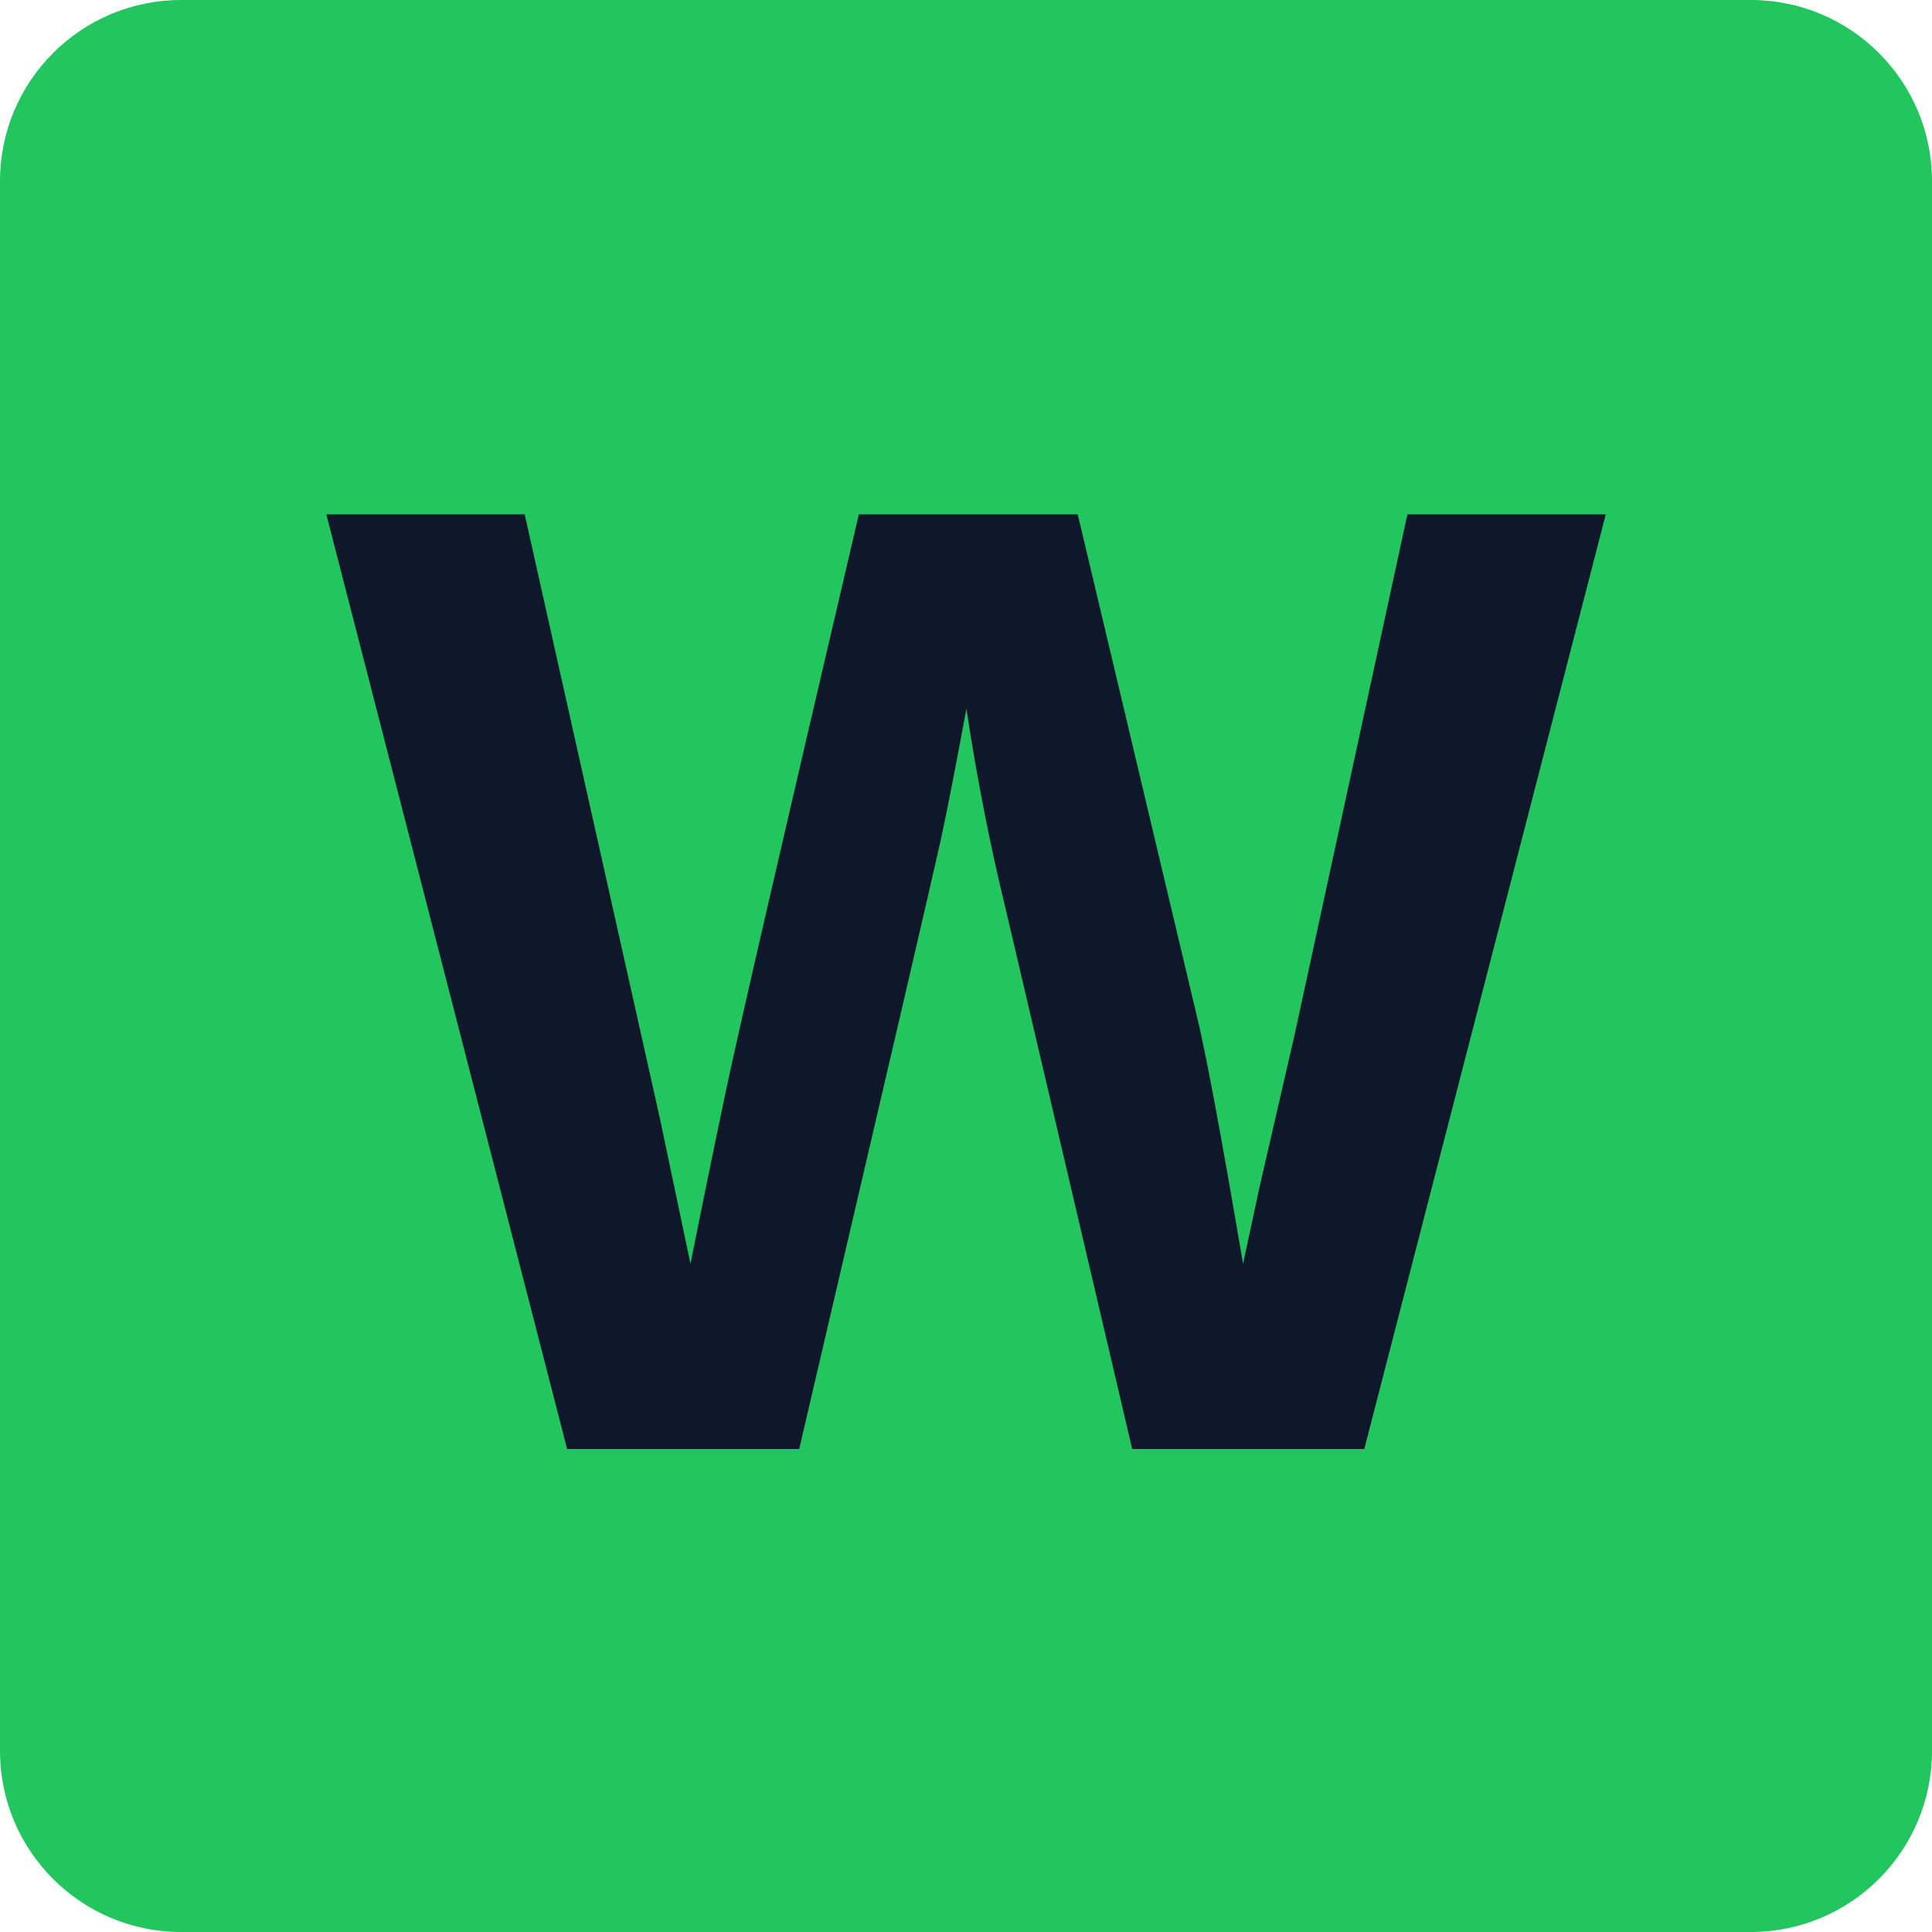
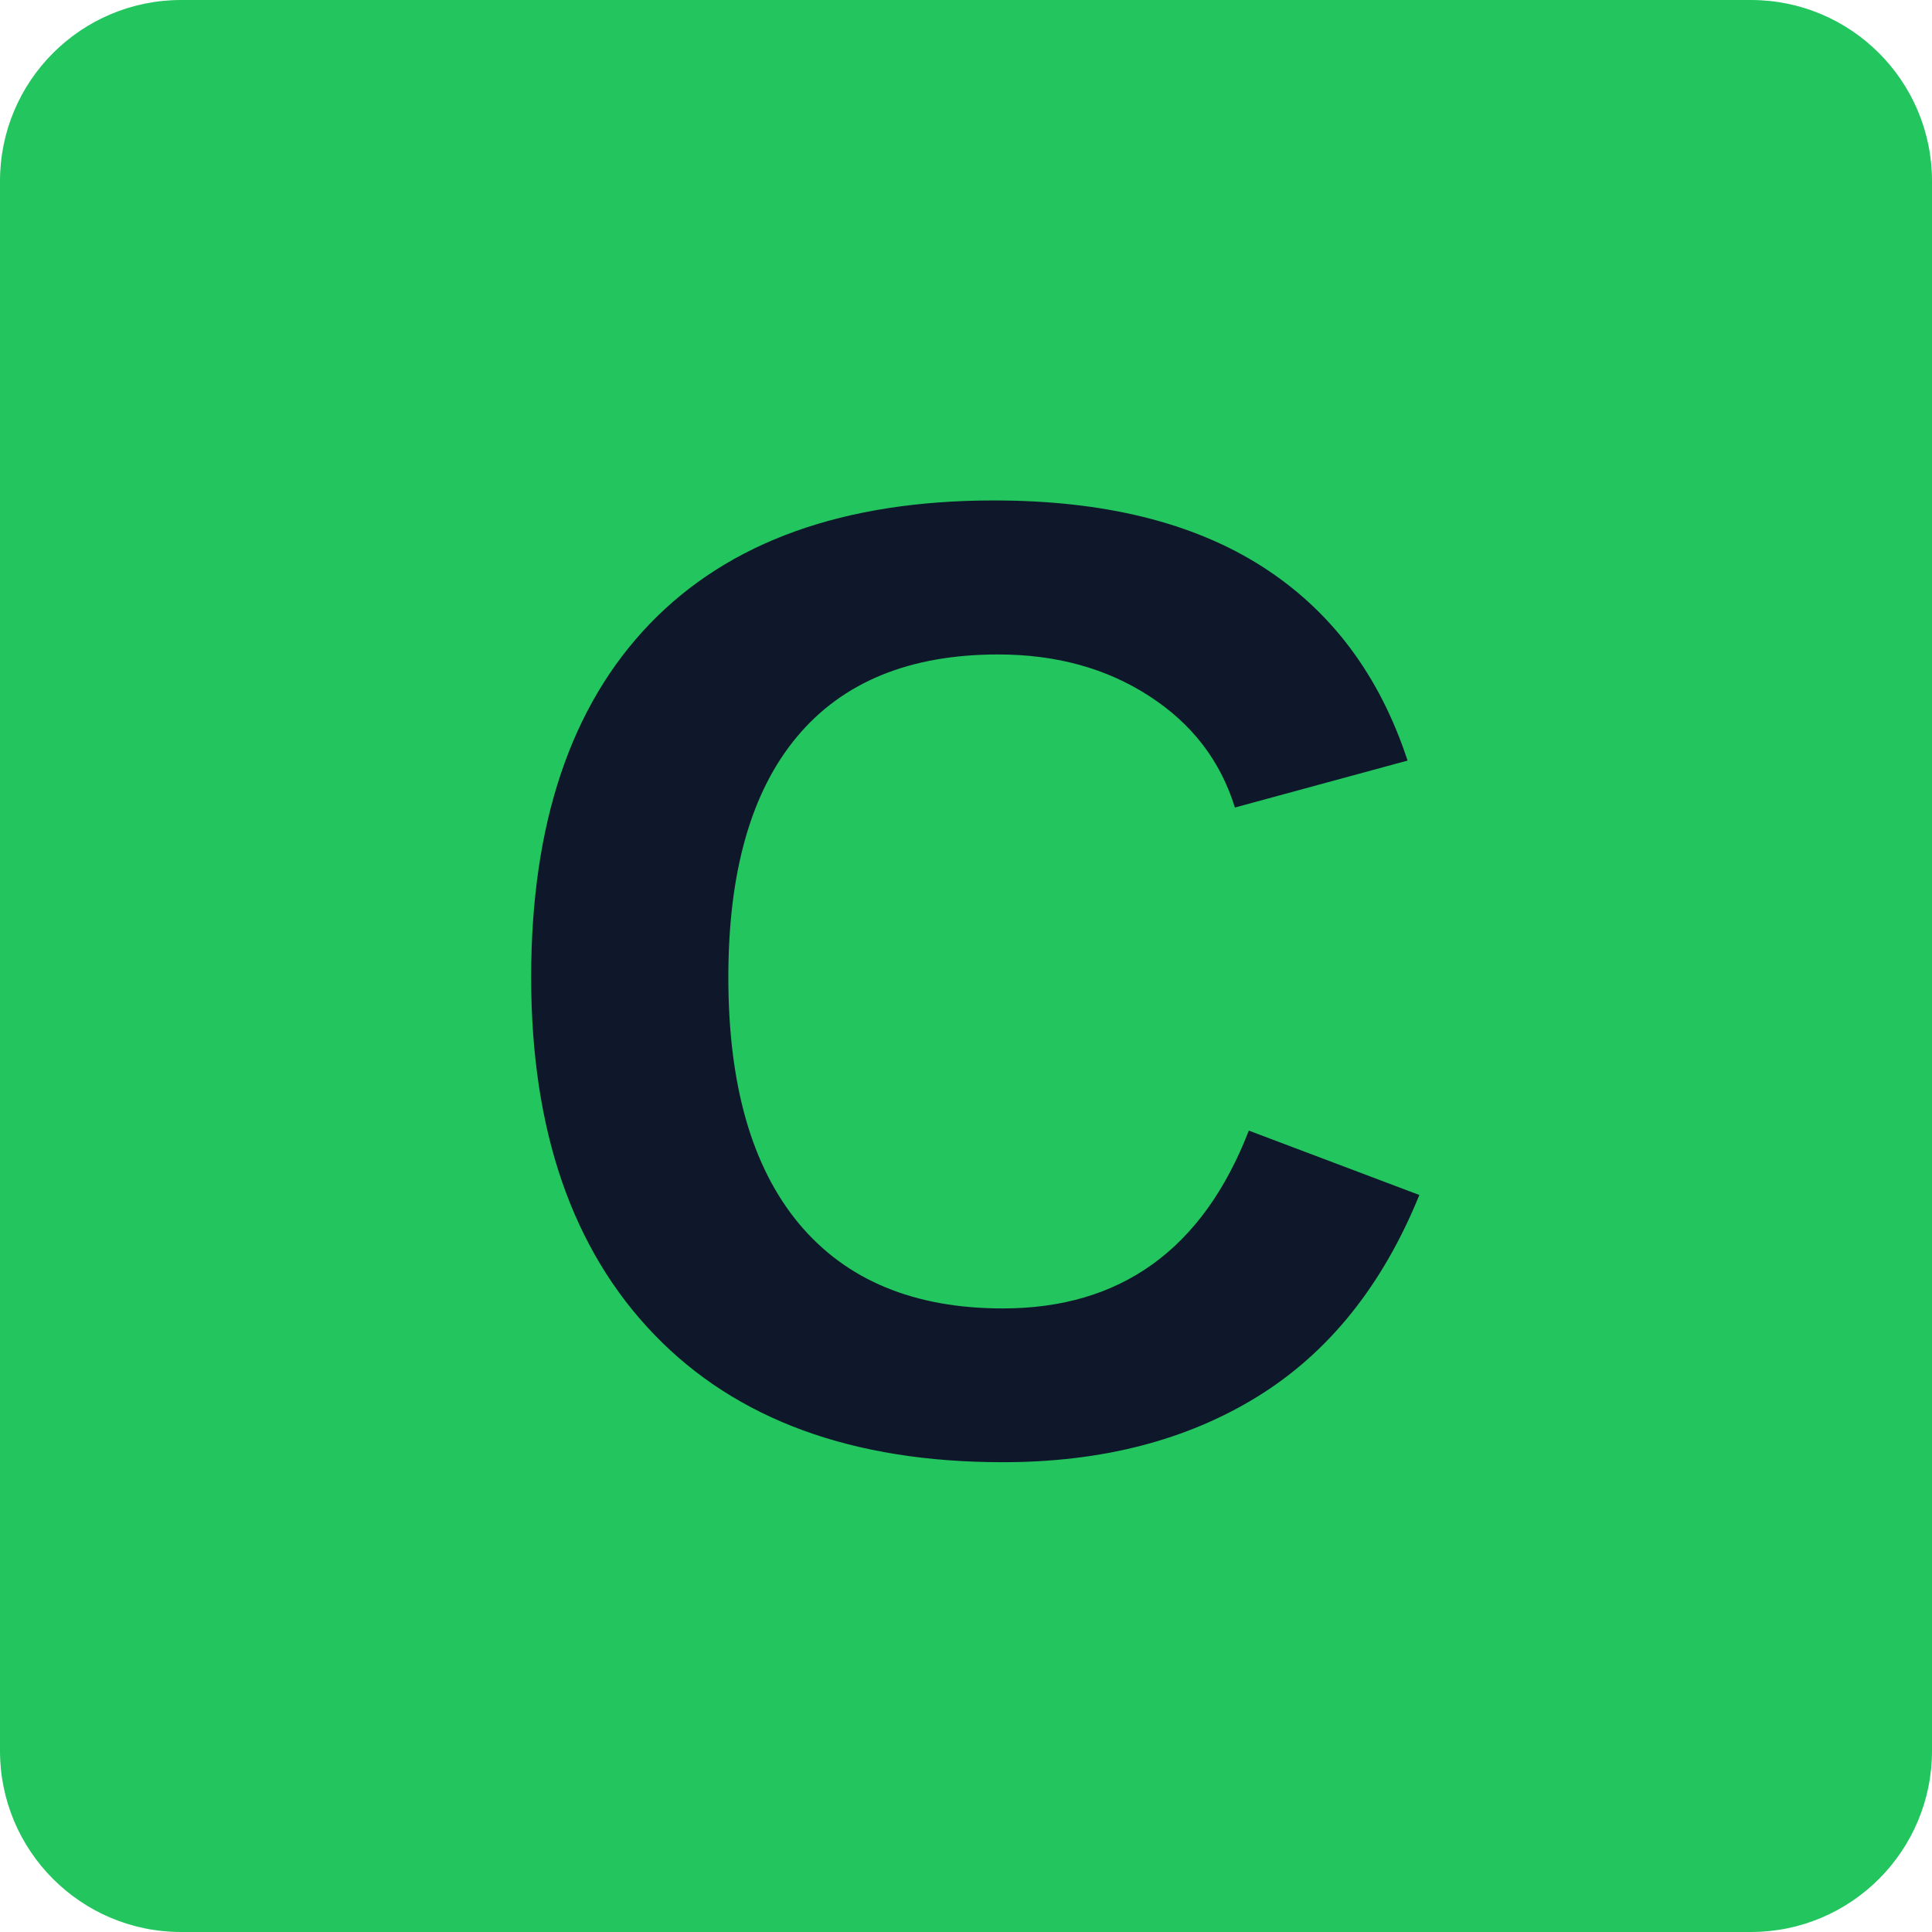
<svg xmlns="http://www.w3.org/2000/svg" width="128" height="128" viewBox="0 0 128 128" fill="none">
  <rect width="128" height="128" rx="12" fill="#22C55E" />
-   <text x="64" y="96" font-family="Arial, sans-serif" font-size="90" font-weight="900" fill="#0F172A" text-anchor="middle">W</text>
+   <text x="64" y="96" font-family="Arial, sans-serif" font-size="90" font-weight="900" fill="#0F172A" text-anchor="middle">C</text>
</svg>
